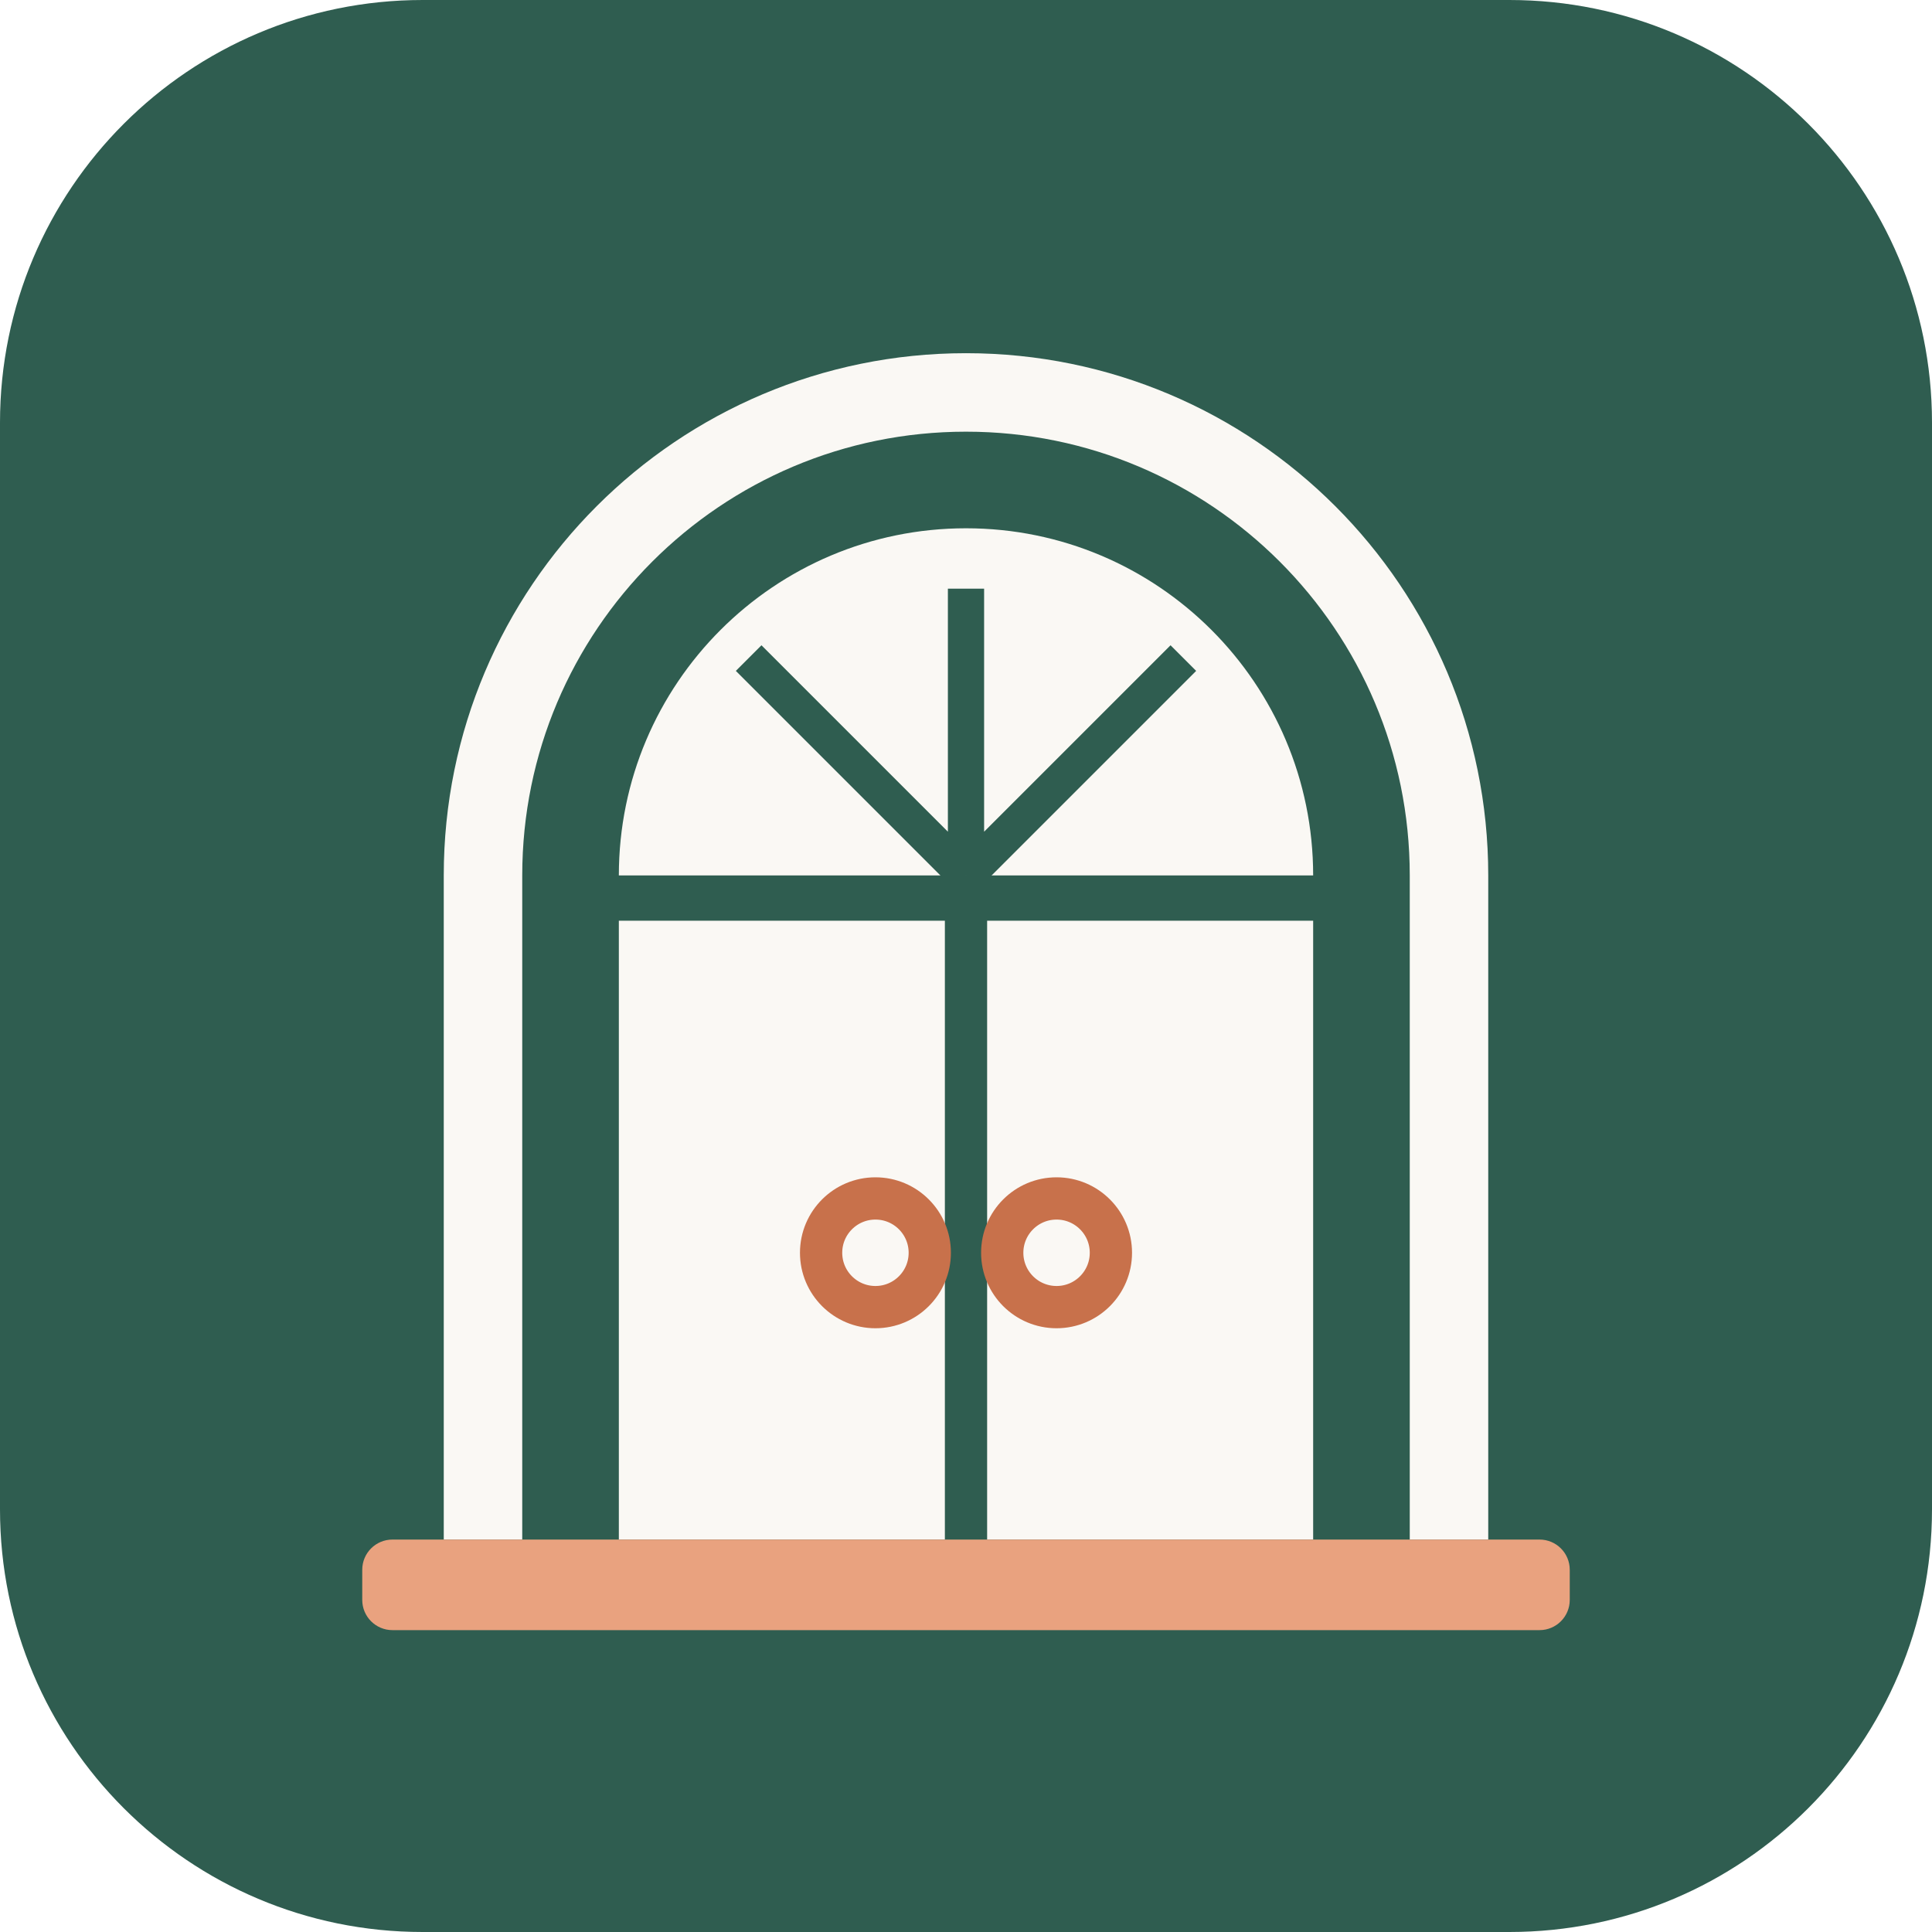
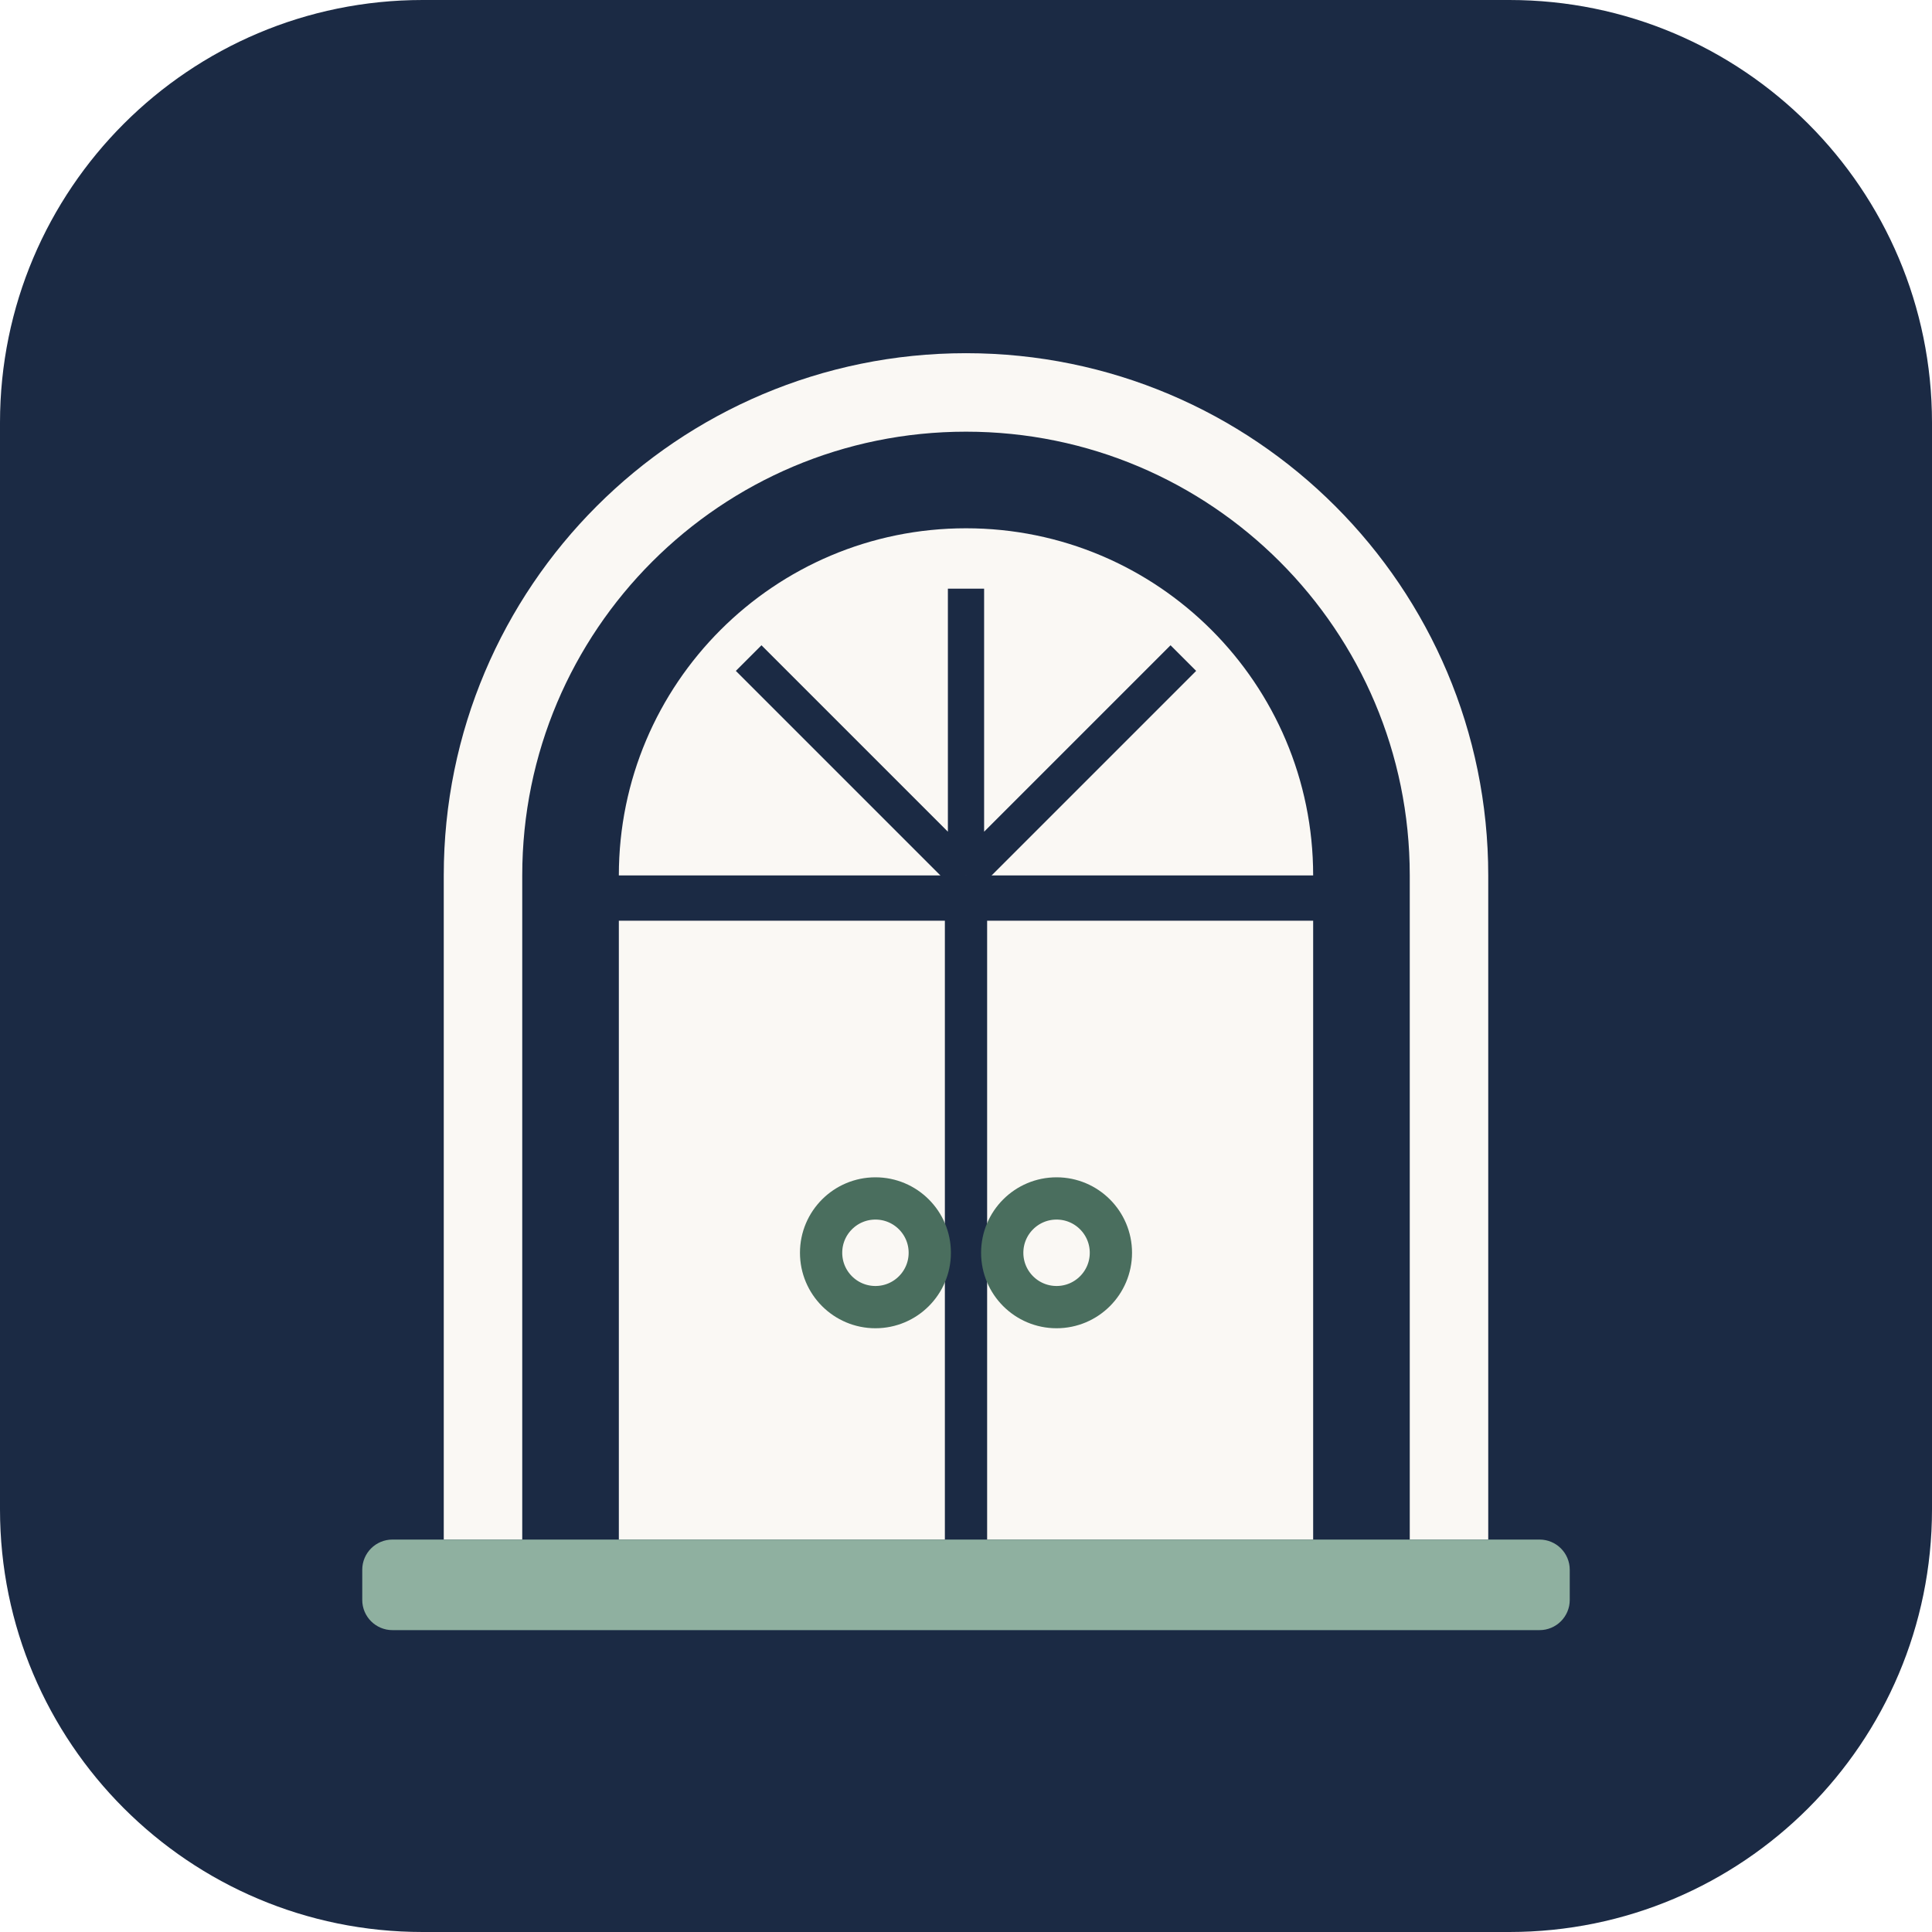
<svg xmlns="http://www.w3.org/2000/svg" viewBox="0 0 64 64" role="img" aria-label="Le Mans Conciergerie">
-   <rect width="64" height="64" rx="14" fill="#2f5d50" />
+   <rect width="64" height="64" rx="14" fill="#1b2a44" />
  <path d="M16 51 V29 A16 16 0 0 1 48 29 V51" fill="none" stroke="#faf8f4" stroke-width="2.6" />
  <path d="M20.5 29 A11.5 11.5 0 0 1 43.5 29 Z" fill="#faf8f4" />
-   <path d="M32 29 V19.5 M32 29 L24.8 21.8 M32 29 L39.2 21.8" stroke="#2f5d50" stroke-width="1.2" />
+   <path d="M32 29 V19.5 M32 29 L24.8 21.8 M32 29 L39.2 21.8" stroke="#1b2a44" stroke-width="1.2" />
  <rect x="20.5" y="30.5" width="10.8" height="20.5" fill="#faf8f4" />
  <rect x="32.7" y="30.5" width="10.8" height="20.5" fill="#faf8f4" />
-   <circle cx="29" cy="41.5" r="1.8" fill="none" stroke="#c8714b" stroke-width="1.4" />
-   <circle cx="35" cy="41.5" r="1.8" fill="none" stroke="#c8714b" stroke-width="1.4" />
-   <rect x="12" y="51" width="40" height="3" rx="1" fill="#e9a27f" />
+   <circle cx="29" cy="41.5" r="1.8" fill="none" stroke="#4a6e5e" stroke-width="1.4" />
+   <circle cx="35" cy="41.5" r="1.8" fill="none" stroke="#4a6e5e" stroke-width="1.4" />
+   <rect x="12" y="51" width="40" height="3" rx="1" fill="#8fb0a0" />
</svg>
